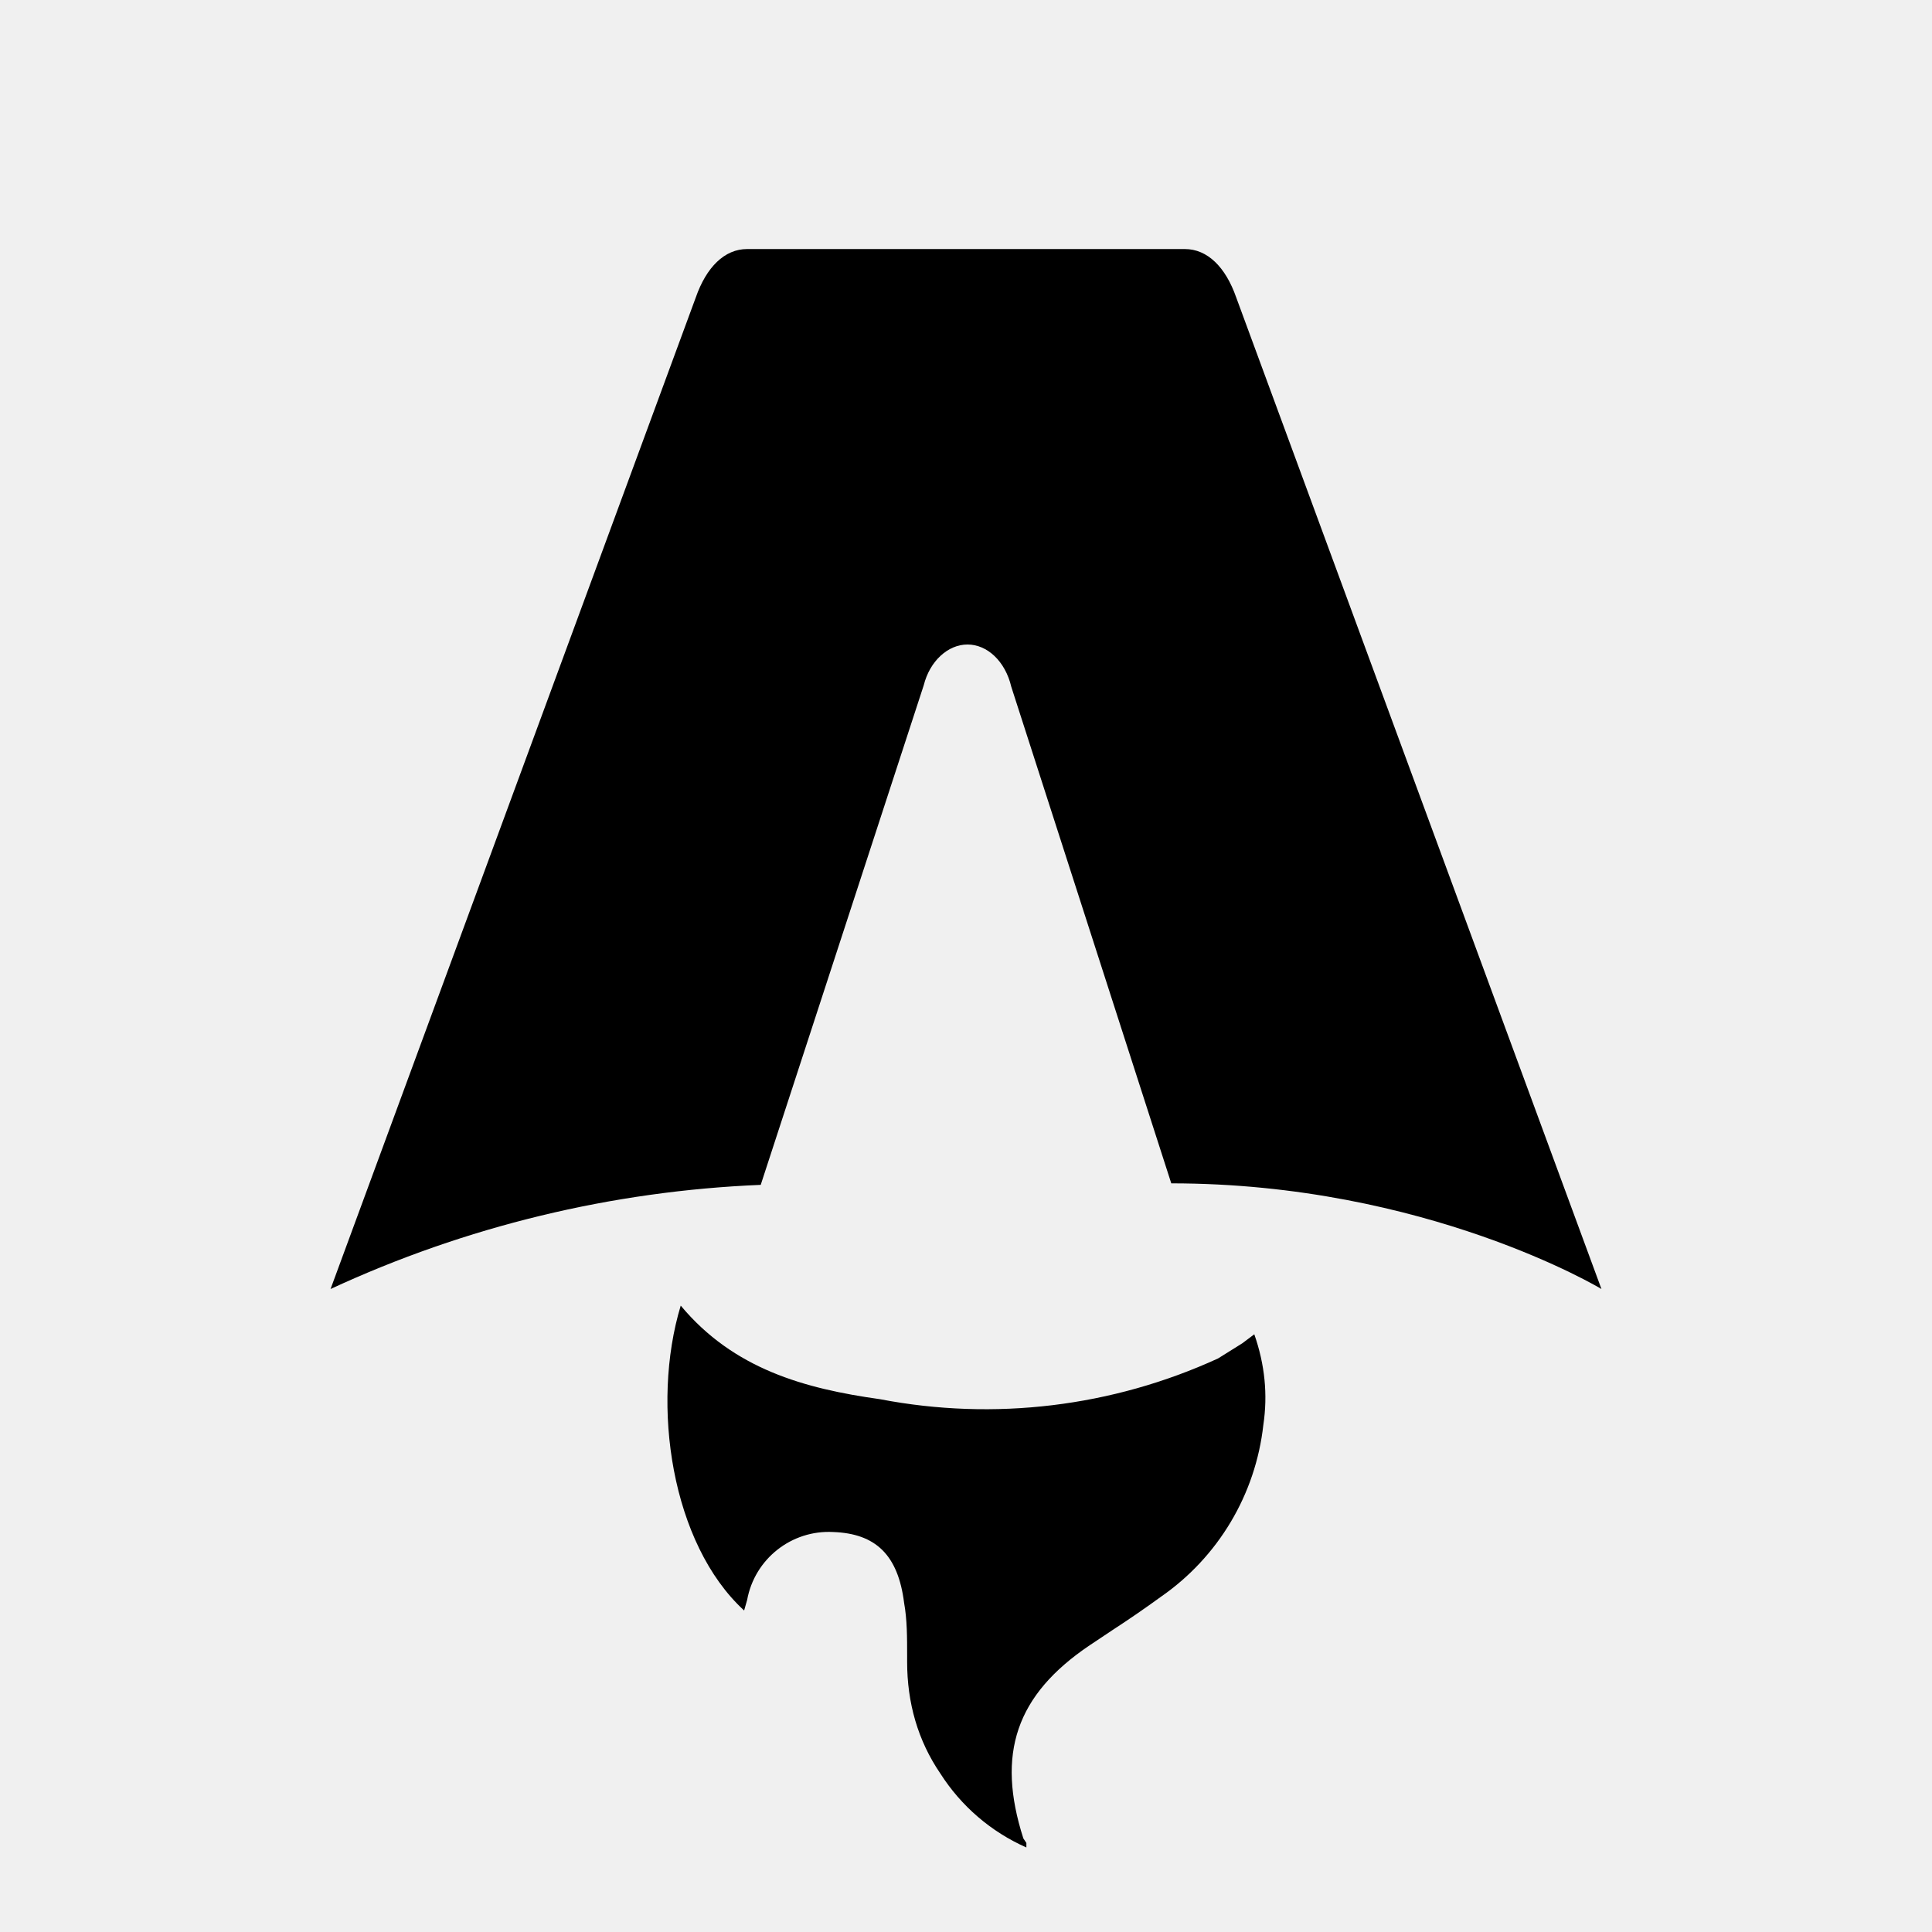
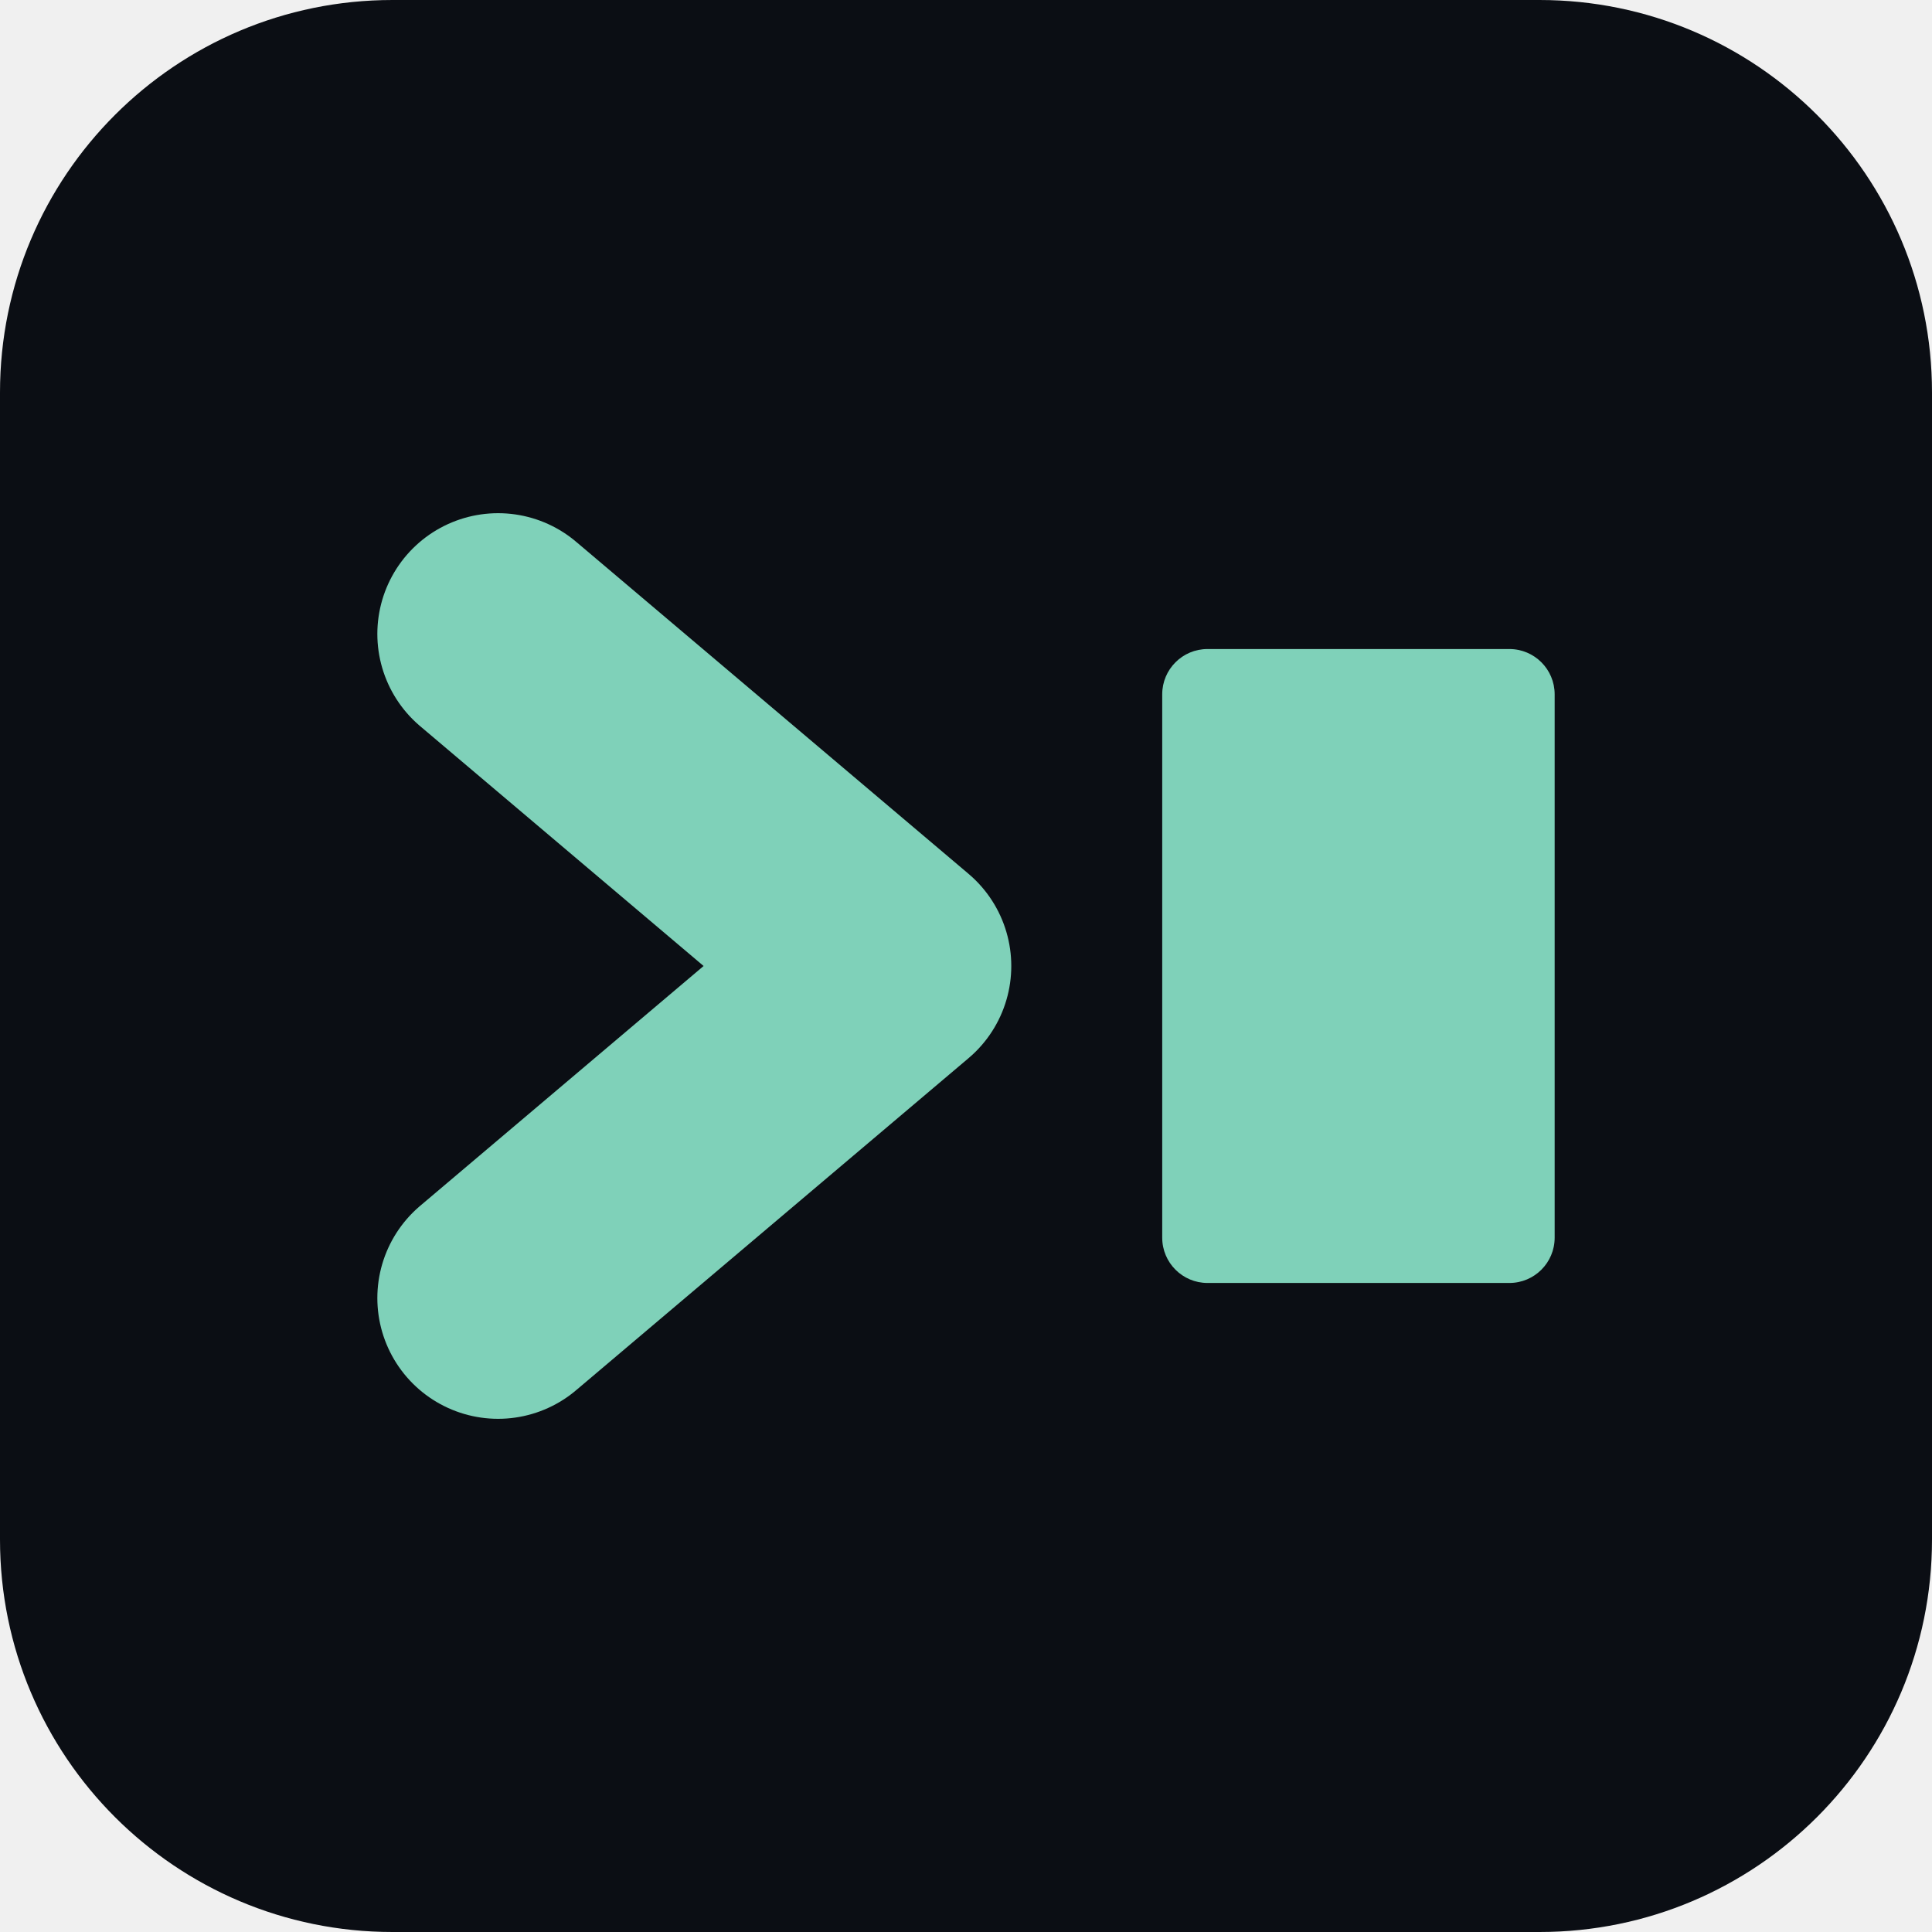
- <svg xmlns="http://www.w3.org/2000/svg" fill="none" viewBox="0 0 128 128">
-   <path d="M50.4 78.5a75.1 75.1 0 0 0-28.5 6.9l24.2-65.7c.7-2 1.9-3.2 3.4-3.2h29c1.5 0 2.7 1.2 3.4 3.2l24.2 65.7s-11.6-7-28.5-7L67 45.5c-.4-1.7-1.6-2.8-2.9-2.8-1.3 0-2.5 1.1-2.9 2.7L50.4 78.5Zm-1.1 28.2Zm-4.2-20.2c-2 6.6-.6 15.8 4.2 20.2a17.5 17.5 0 0 1 .2-.7 5.5 5.5 0 0 1 5.7-4.5c2.8.1 4.3 1.5 4.7 4.7.2 1.1.2 2.3.2 3.5v.4c0 2.7.7 5.2 2.2 7.4a13 13 0 0 0 5.7 4.9v-.3l-.2-.3c-1.8-5.6-.5-9.5 4.4-12.8l1.5-1a73 73 0 0 0 3.2-2.2 16 16 0 0 0 6.8-11.4c.3-2 .1-4-.6-6l-.8.6-1.6 1a37 37 0 0 1-22.4 2.7c-5-.7-9.7-2-13.2-6.2Z" />
-   <style>
-         path { fill: #000; }
-         @media (prefers-color-scheme: dark) {
-             path { fill: #FFF; }
-         }
-     </style>
+ <svg xmlns="http://www.w3.org/2000/svg" viewBox="0 0 128 128">
+   <rect width="128" height="128" rx="26" fill="#0B0E14" />
+   <path d="M33 42 59 64 33 86" fill="none" stroke="#7FD1B9" stroke-width="16" stroke-linecap="round" stroke-linejoin="round" />
+   <rect x="77" y="43" width="26" height="42" rx="3" fill="#7FD1B9" />
</svg>
